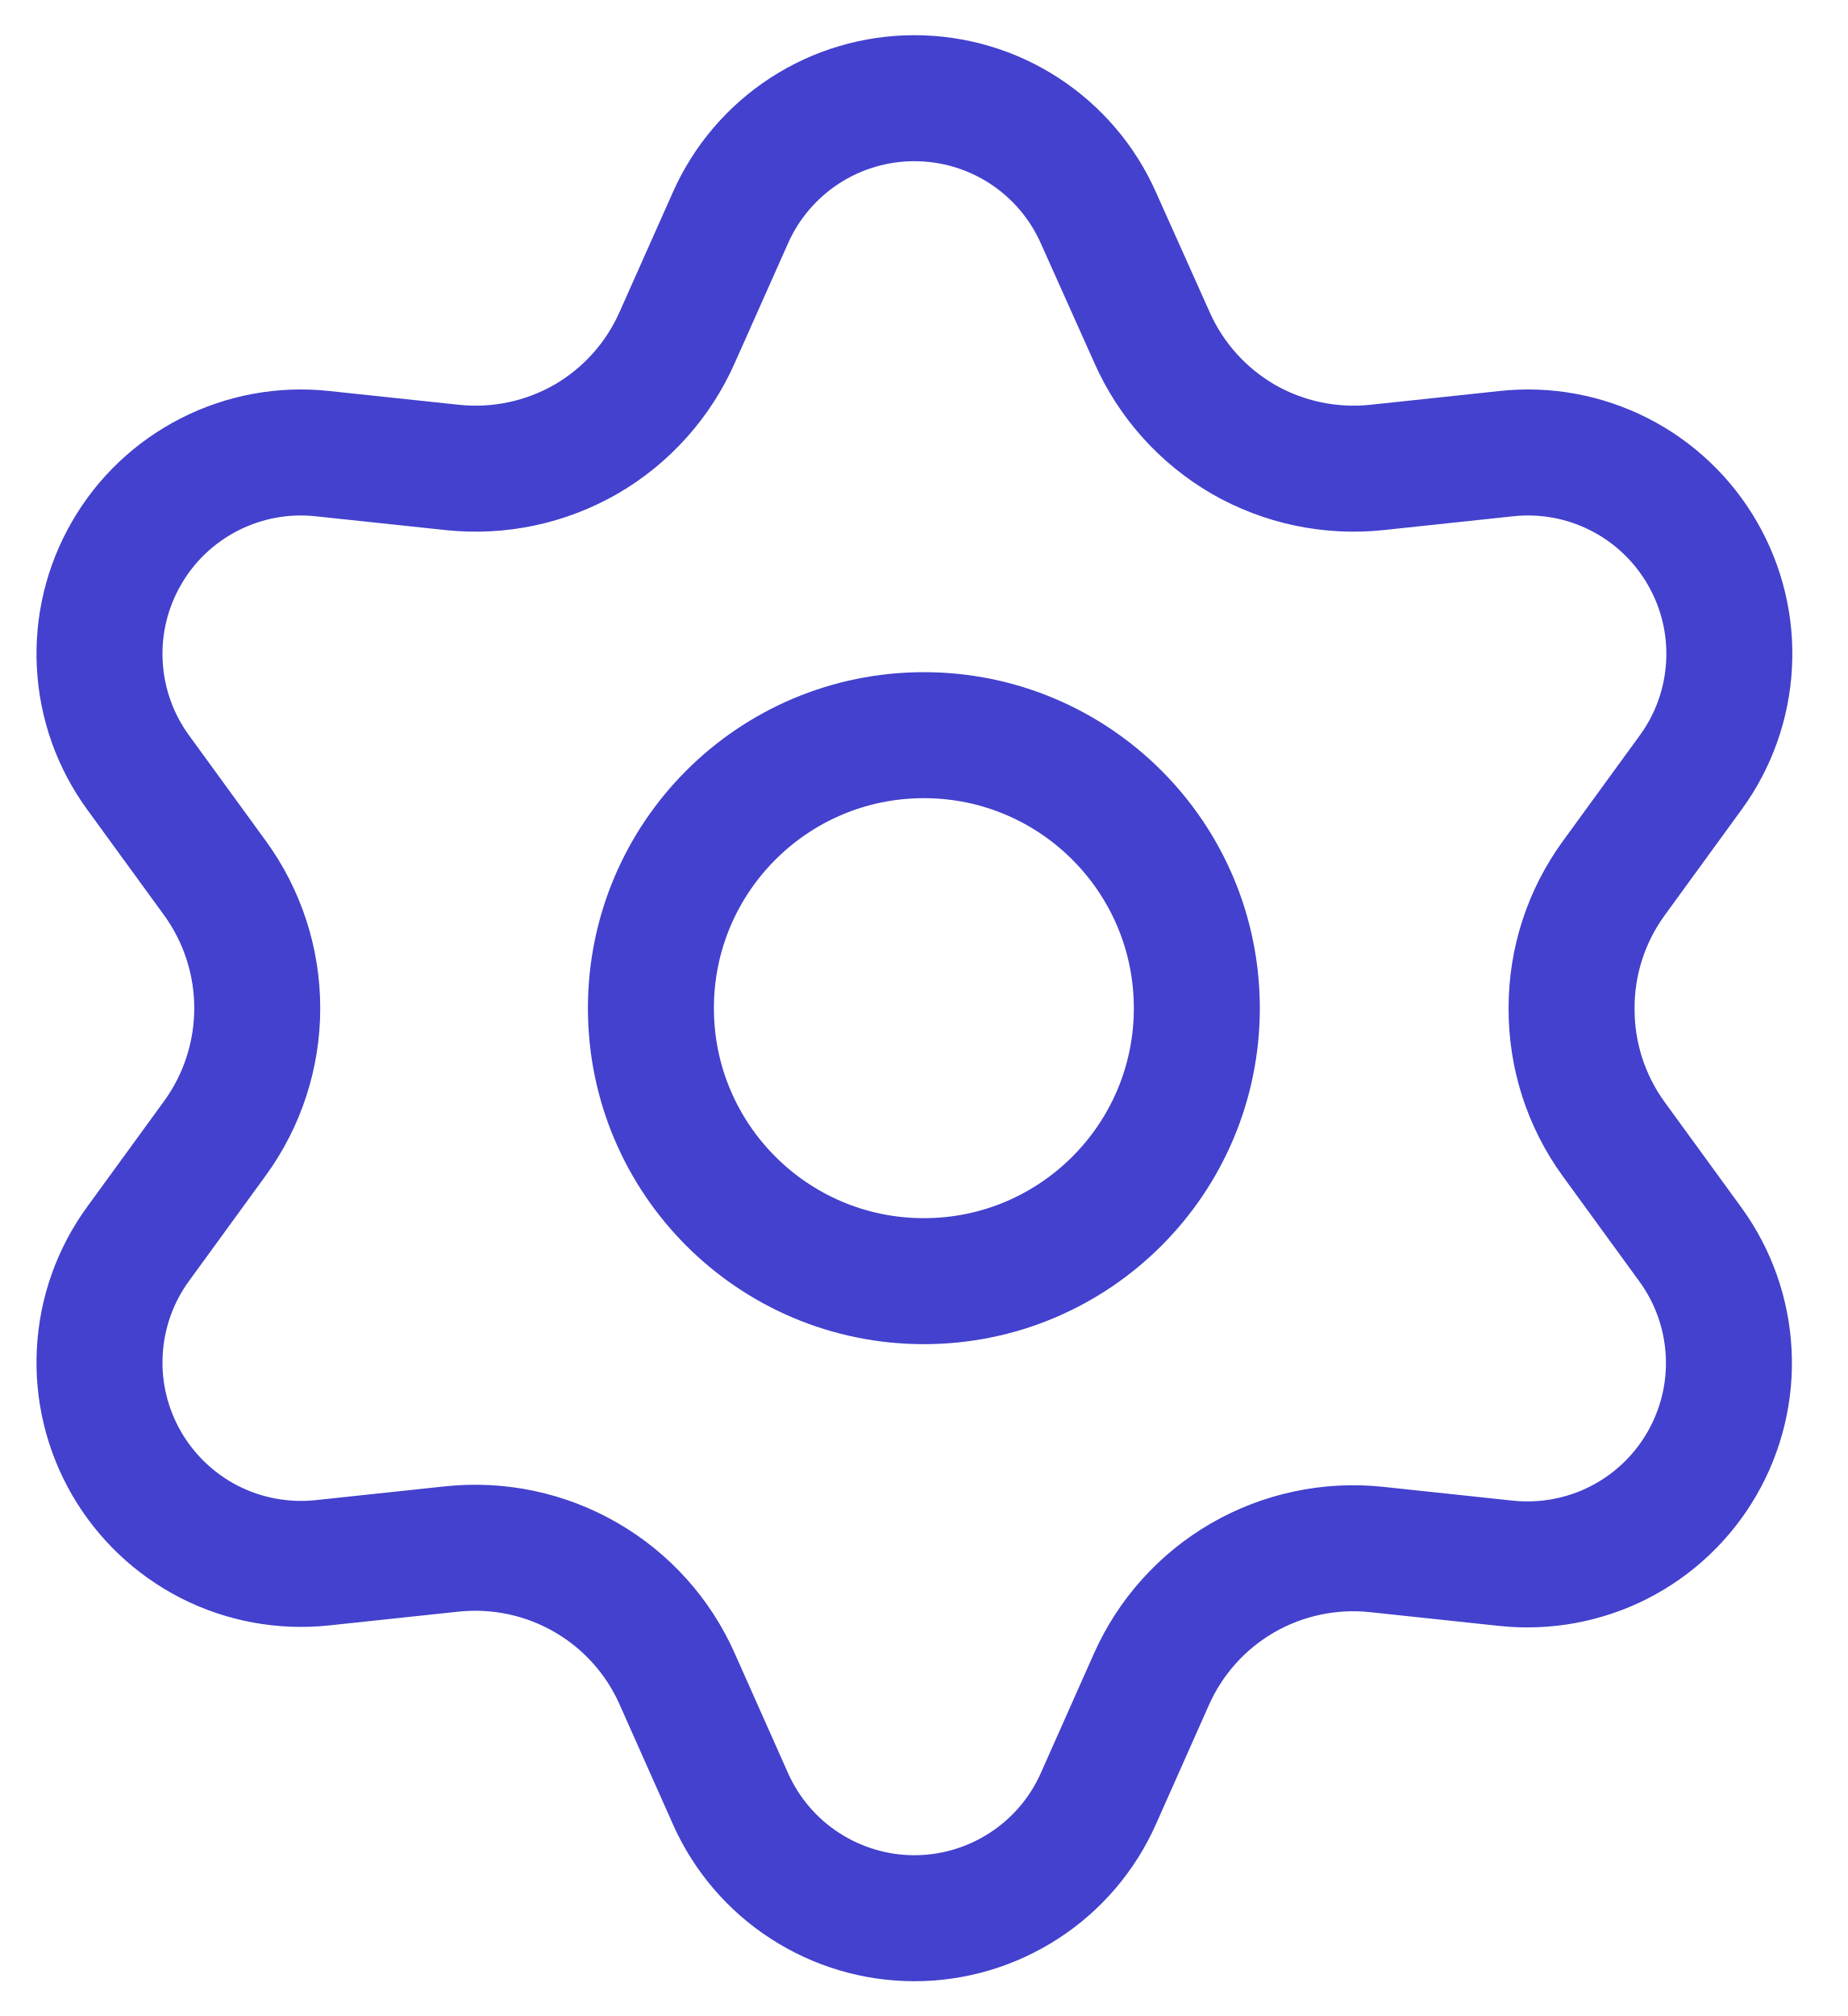
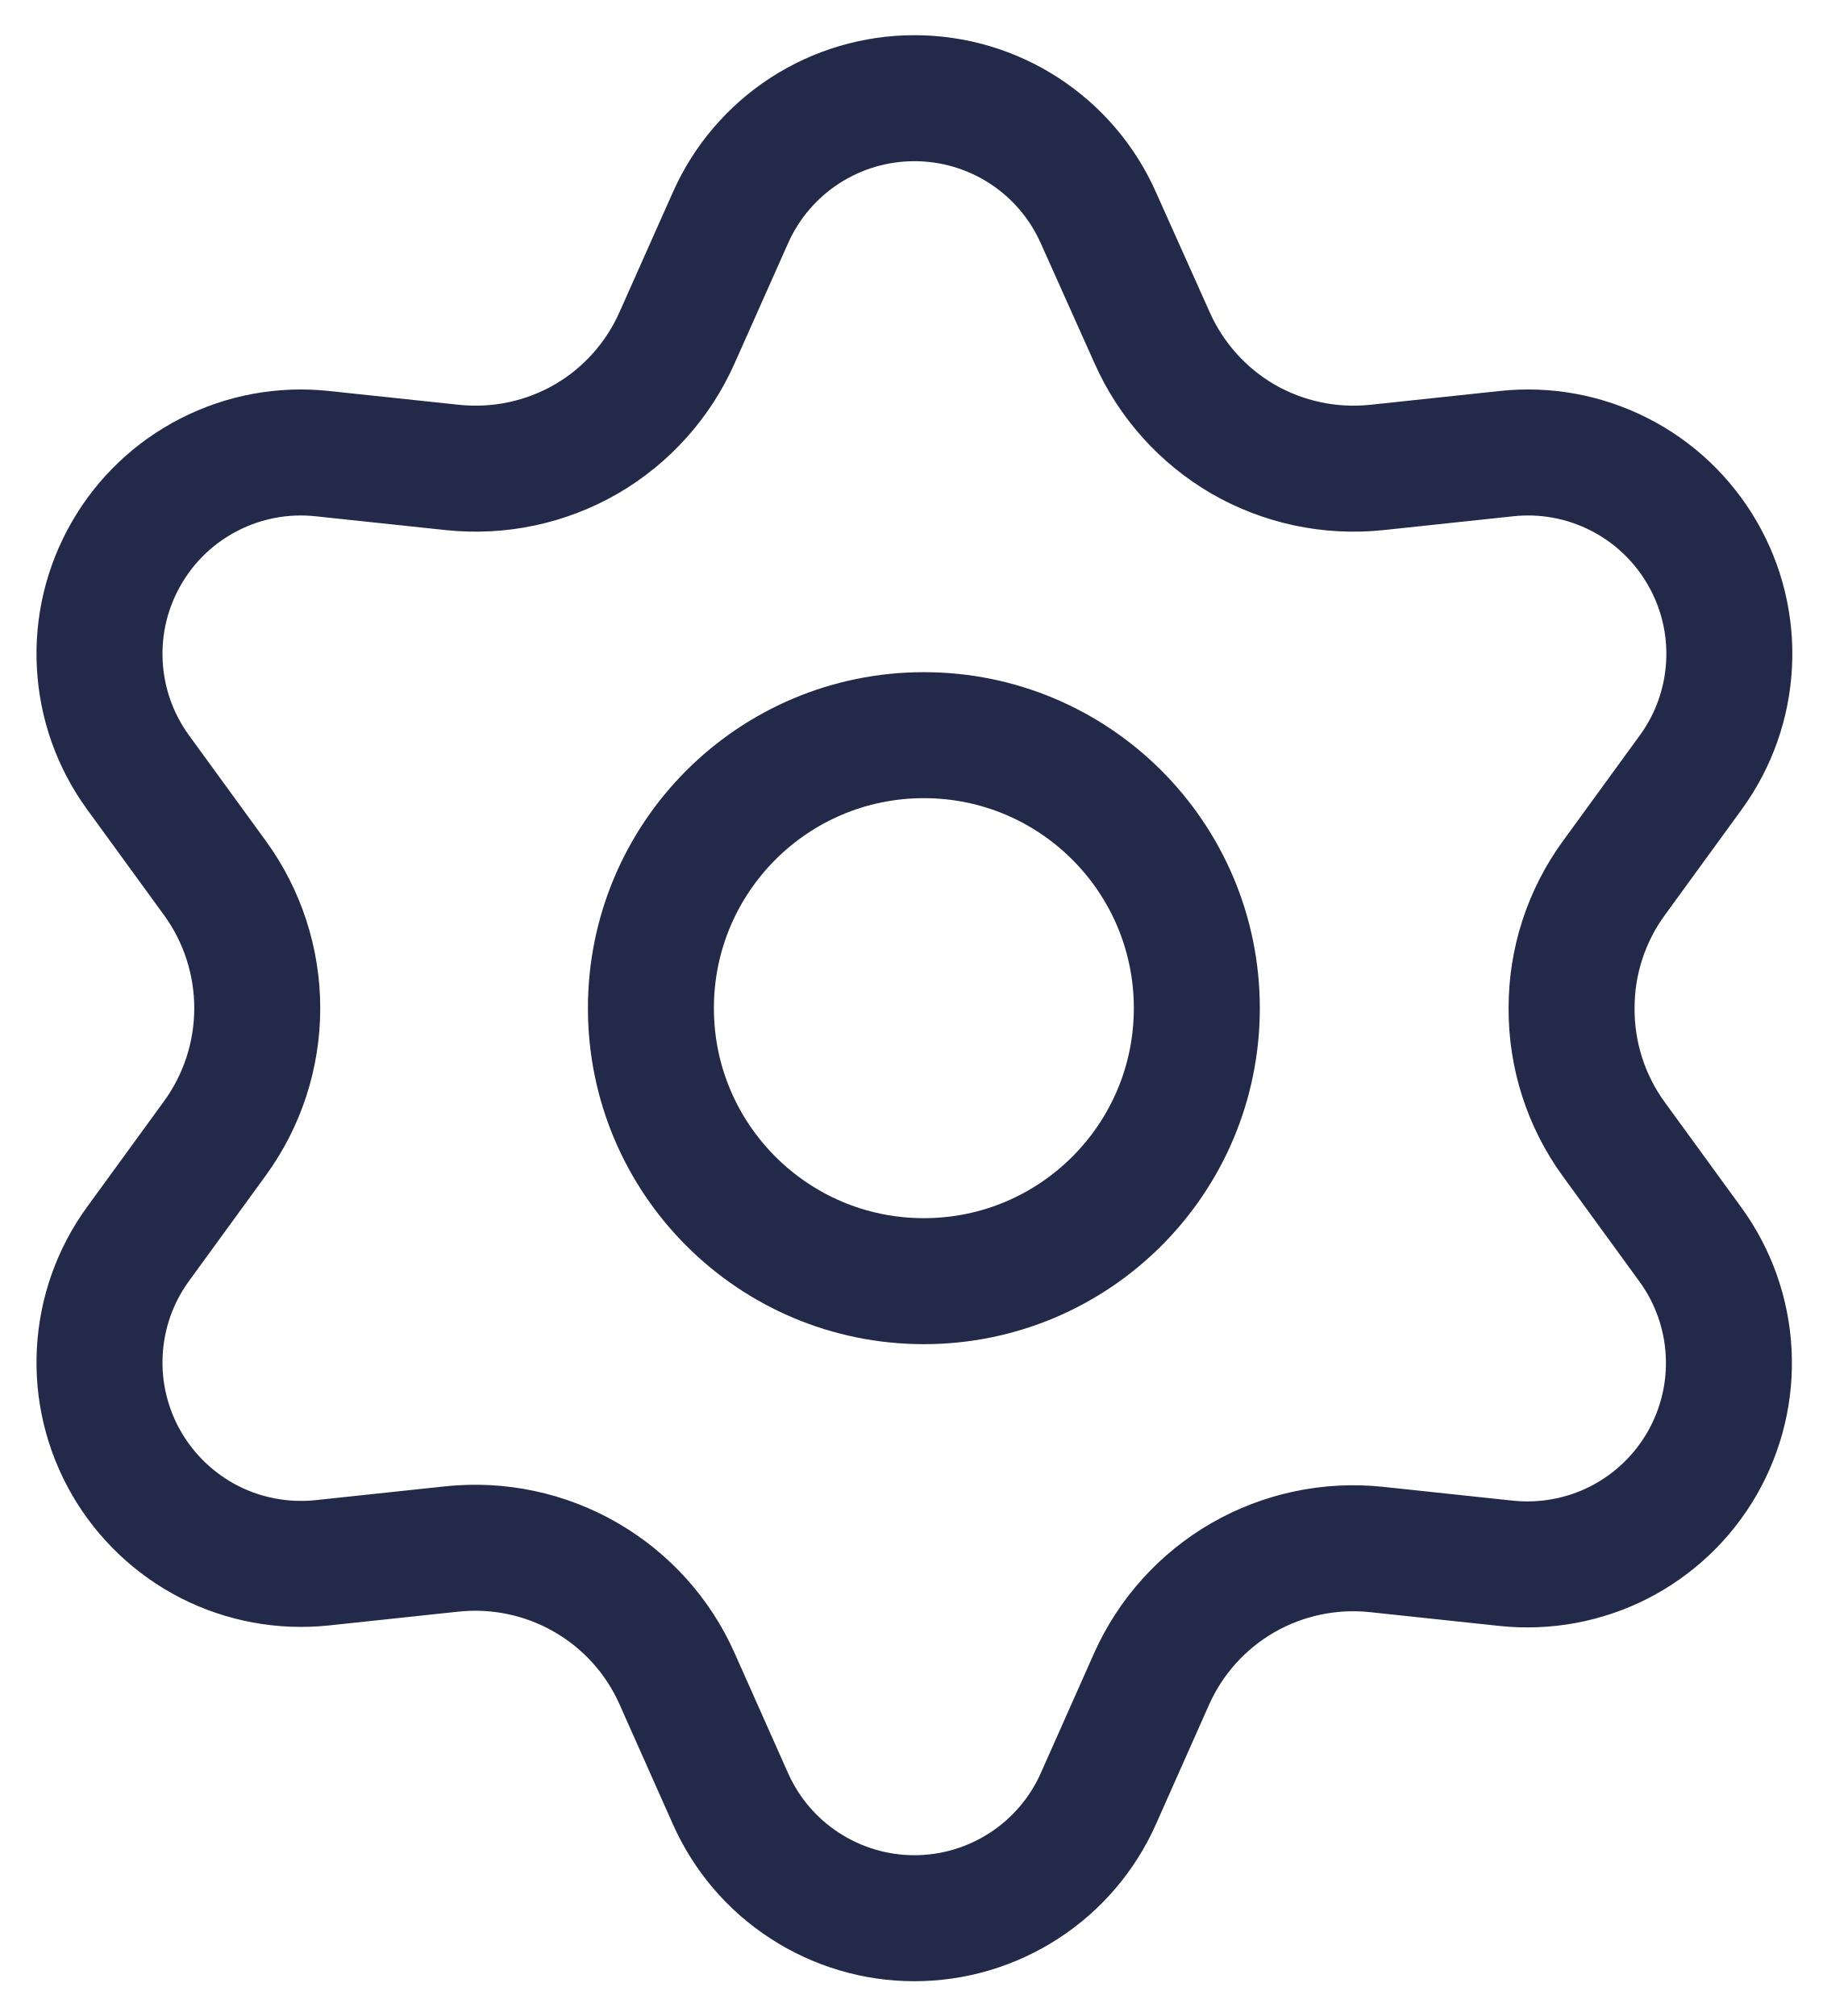
<svg xmlns="http://www.w3.org/2000/svg" width="22" height="24" viewBox="0 0 22 24" fill="none">
-   <path d="M11 15.252C12.795 15.252 14.25 13.797 14.25 12.002C14.25 10.207 12.795 8.752 11 8.752C9.205 8.752 7.75 10.207 7.75 12.002C7.75 13.797 9.205 15.252 11 15.252Z" stroke="#4341CD" stroke-width="1.5" stroke-linecap="round" stroke-linejoin="round" />
-   <path d="M8.063 19.988L8.697 21.412C8.885 21.835 9.192 22.196 9.581 22.448C9.97 22.701 10.424 22.836 10.887 22.836C11.351 22.836 11.805 22.701 12.194 22.448C12.583 22.196 12.89 21.835 13.078 21.412L13.711 19.988C13.937 19.482 14.316 19.061 14.795 18.784C15.277 18.506 15.834 18.388 16.387 18.446L17.936 18.611C18.397 18.659 18.863 18.573 19.276 18.363C19.689 18.152 20.032 17.827 20.264 17.425C20.496 17.023 20.607 16.563 20.582 16.1C20.558 15.637 20.4 15.191 20.127 14.816L19.21 13.556C18.883 13.104 18.709 12.56 18.712 12.002C18.711 11.446 18.887 10.904 19.215 10.454L20.132 9.194C20.405 8.819 20.563 8.373 20.587 7.91C20.612 7.447 20.501 6.987 20.269 6.586C20.037 6.184 19.694 5.858 19.281 5.648C18.868 5.437 18.402 5.351 17.941 5.4L16.392 5.565C15.839 5.623 15.281 5.505 14.799 5.227C14.32 4.948 13.94 4.524 13.716 4.017L13.078 2.593C12.89 2.169 12.583 1.809 12.194 1.556C11.805 1.303 11.351 1.169 10.887 1.169C10.424 1.169 9.97 1.303 9.581 1.556C9.192 1.809 8.885 2.169 8.697 2.593L8.063 4.017C7.839 4.524 7.46 4.948 6.98 5.227C6.498 5.505 5.941 5.623 5.388 5.565L3.834 5.4C3.373 5.351 2.907 5.437 2.494 5.648C2.081 5.858 1.737 6.184 1.506 6.586C1.274 6.987 1.163 7.447 1.188 7.91C1.212 8.373 1.37 8.819 1.643 9.194L2.56 10.454C2.887 10.904 3.063 11.446 3.063 12.002C3.063 12.559 2.887 13.1 2.56 13.55L1.643 14.81C1.37 15.185 1.212 15.631 1.188 16.094C1.163 16.557 1.274 17.017 1.506 17.419C1.738 17.82 2.081 18.146 2.494 18.357C2.907 18.567 3.373 18.653 3.834 18.605L5.383 18.44C5.936 18.382 6.494 18.5 6.975 18.778C7.457 19.056 7.838 19.479 8.063 19.988Z" stroke="#4341CD" stroke-width="1.5" stroke-linecap="round" stroke-linejoin="round" />
+   <path d="M11 15.252C12.795 15.252 14.25 13.797 14.25 12.002C14.25 10.207 12.795 8.752 11 8.752C9.205 8.752 7.75 10.207 7.75 12.002C7.75 13.797 9.205 15.252 11 15.252Z" stroke="#232949" stroke-width="1.5" stroke-linecap="round" stroke-linejoin="round" />
+   <path d="M8.063 19.988L8.697 21.412C8.885 21.835 9.192 22.196 9.581 22.448C9.97 22.701 10.424 22.836 10.887 22.836C11.351 22.836 11.805 22.701 12.194 22.448C12.583 22.196 12.89 21.835 13.078 21.412L13.711 19.988C13.937 19.482 14.316 19.061 14.795 18.784C15.277 18.506 15.834 18.388 16.387 18.446L17.936 18.611C18.397 18.659 18.863 18.573 19.276 18.363C19.689 18.152 20.032 17.827 20.264 17.425C20.496 17.023 20.607 16.563 20.582 16.1C20.558 15.637 20.4 15.191 20.127 14.816L19.21 13.556C18.883 13.104 18.709 12.56 18.712 12.002C18.711 11.446 18.887 10.904 19.215 10.454L20.132 9.194C20.405 8.819 20.563 8.373 20.587 7.91C20.612 7.447 20.501 6.987 20.269 6.586C20.037 6.184 19.694 5.858 19.281 5.648C18.868 5.437 18.402 5.351 17.941 5.4L16.392 5.565C15.839 5.623 15.281 5.505 14.799 5.227C14.32 4.948 13.94 4.524 13.716 4.017L13.078 2.593C12.89 2.169 12.583 1.809 12.194 1.556C11.805 1.303 11.351 1.169 10.887 1.169C10.424 1.169 9.97 1.303 9.581 1.556C9.192 1.809 8.885 2.169 8.697 2.593L8.063 4.017C7.839 4.524 7.46 4.948 6.98 5.227C6.498 5.505 5.941 5.623 5.388 5.565L3.834 5.4C3.373 5.351 2.907 5.437 2.494 5.648C2.081 5.858 1.737 6.184 1.506 6.586C1.274 6.987 1.163 7.447 1.188 7.91C1.212 8.373 1.37 8.819 1.643 9.194L2.56 10.454C2.887 10.904 3.063 11.446 3.063 12.002C3.063 12.559 2.887 13.1 2.56 13.55L1.643 14.81C1.37 15.185 1.212 15.631 1.188 16.094C1.163 16.557 1.274 17.017 1.506 17.419C1.738 17.82 2.081 18.146 2.494 18.357C2.907 18.567 3.373 18.653 3.834 18.605L5.383 18.44C5.936 18.382 6.494 18.5 6.975 18.778C7.457 19.056 7.838 19.479 8.063 19.988Z" stroke="#232949" stroke-width="1.5" stroke-linecap="round" stroke-linejoin="round" />
</svg>
